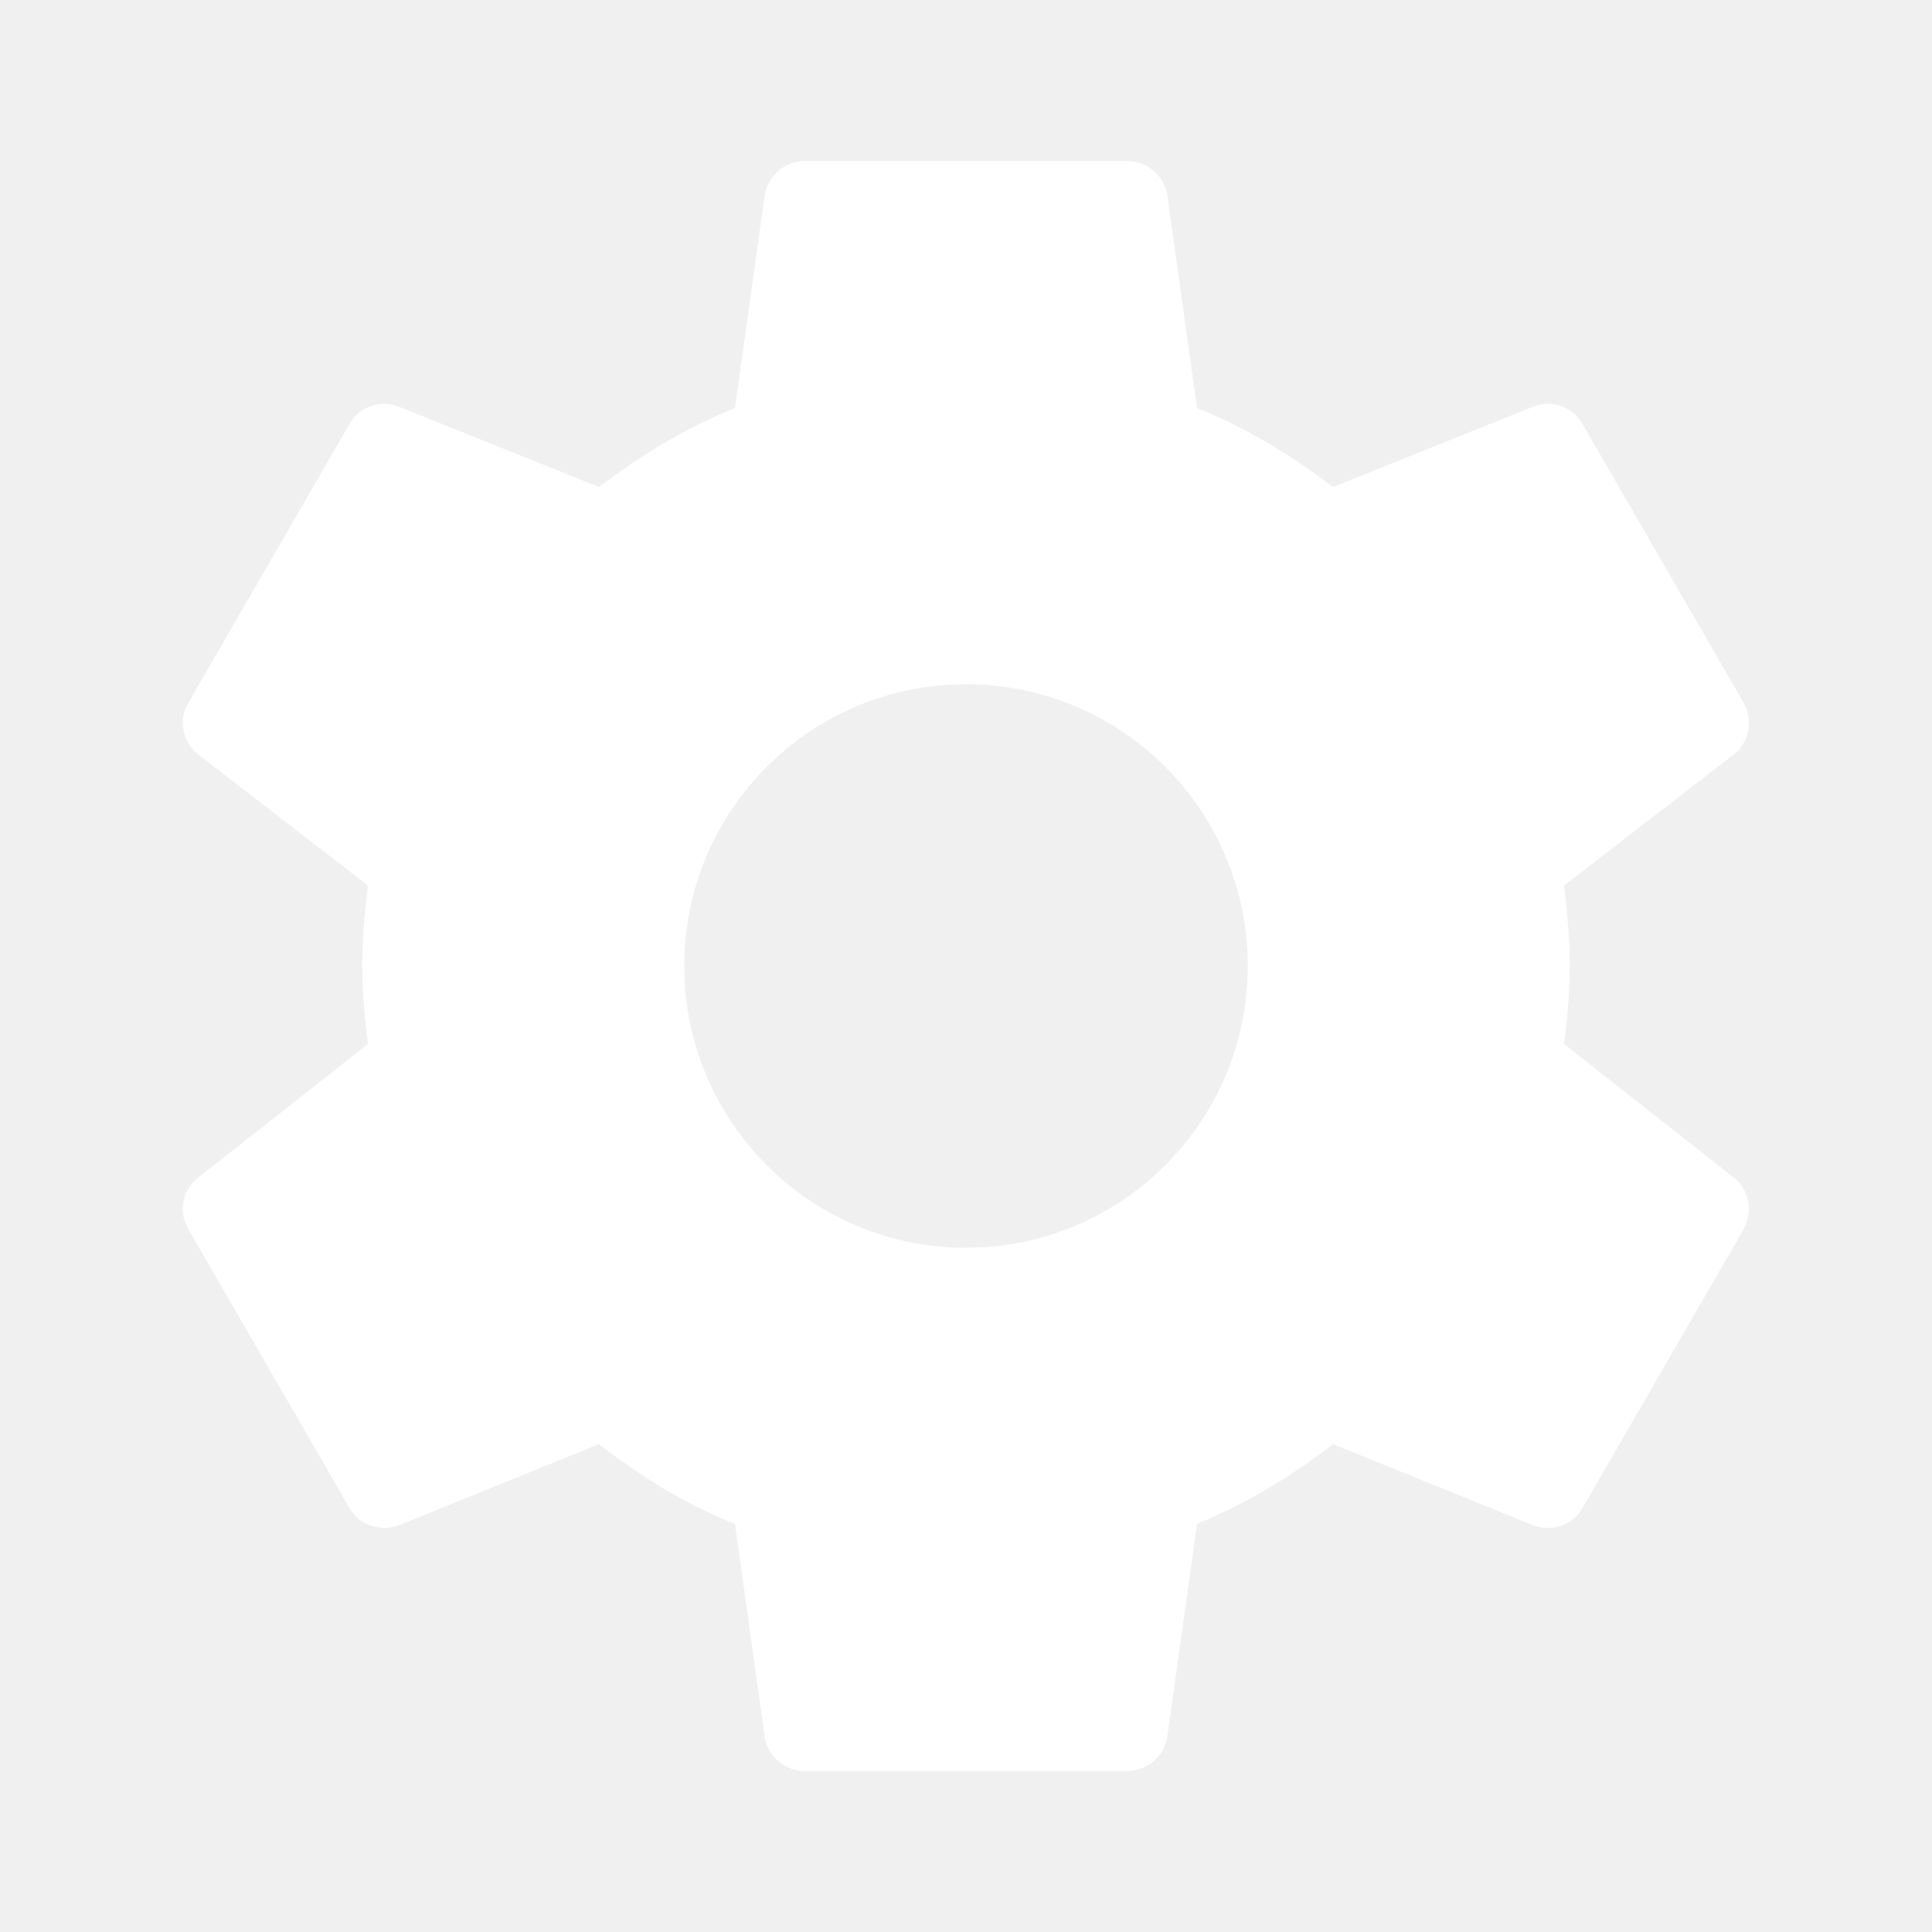
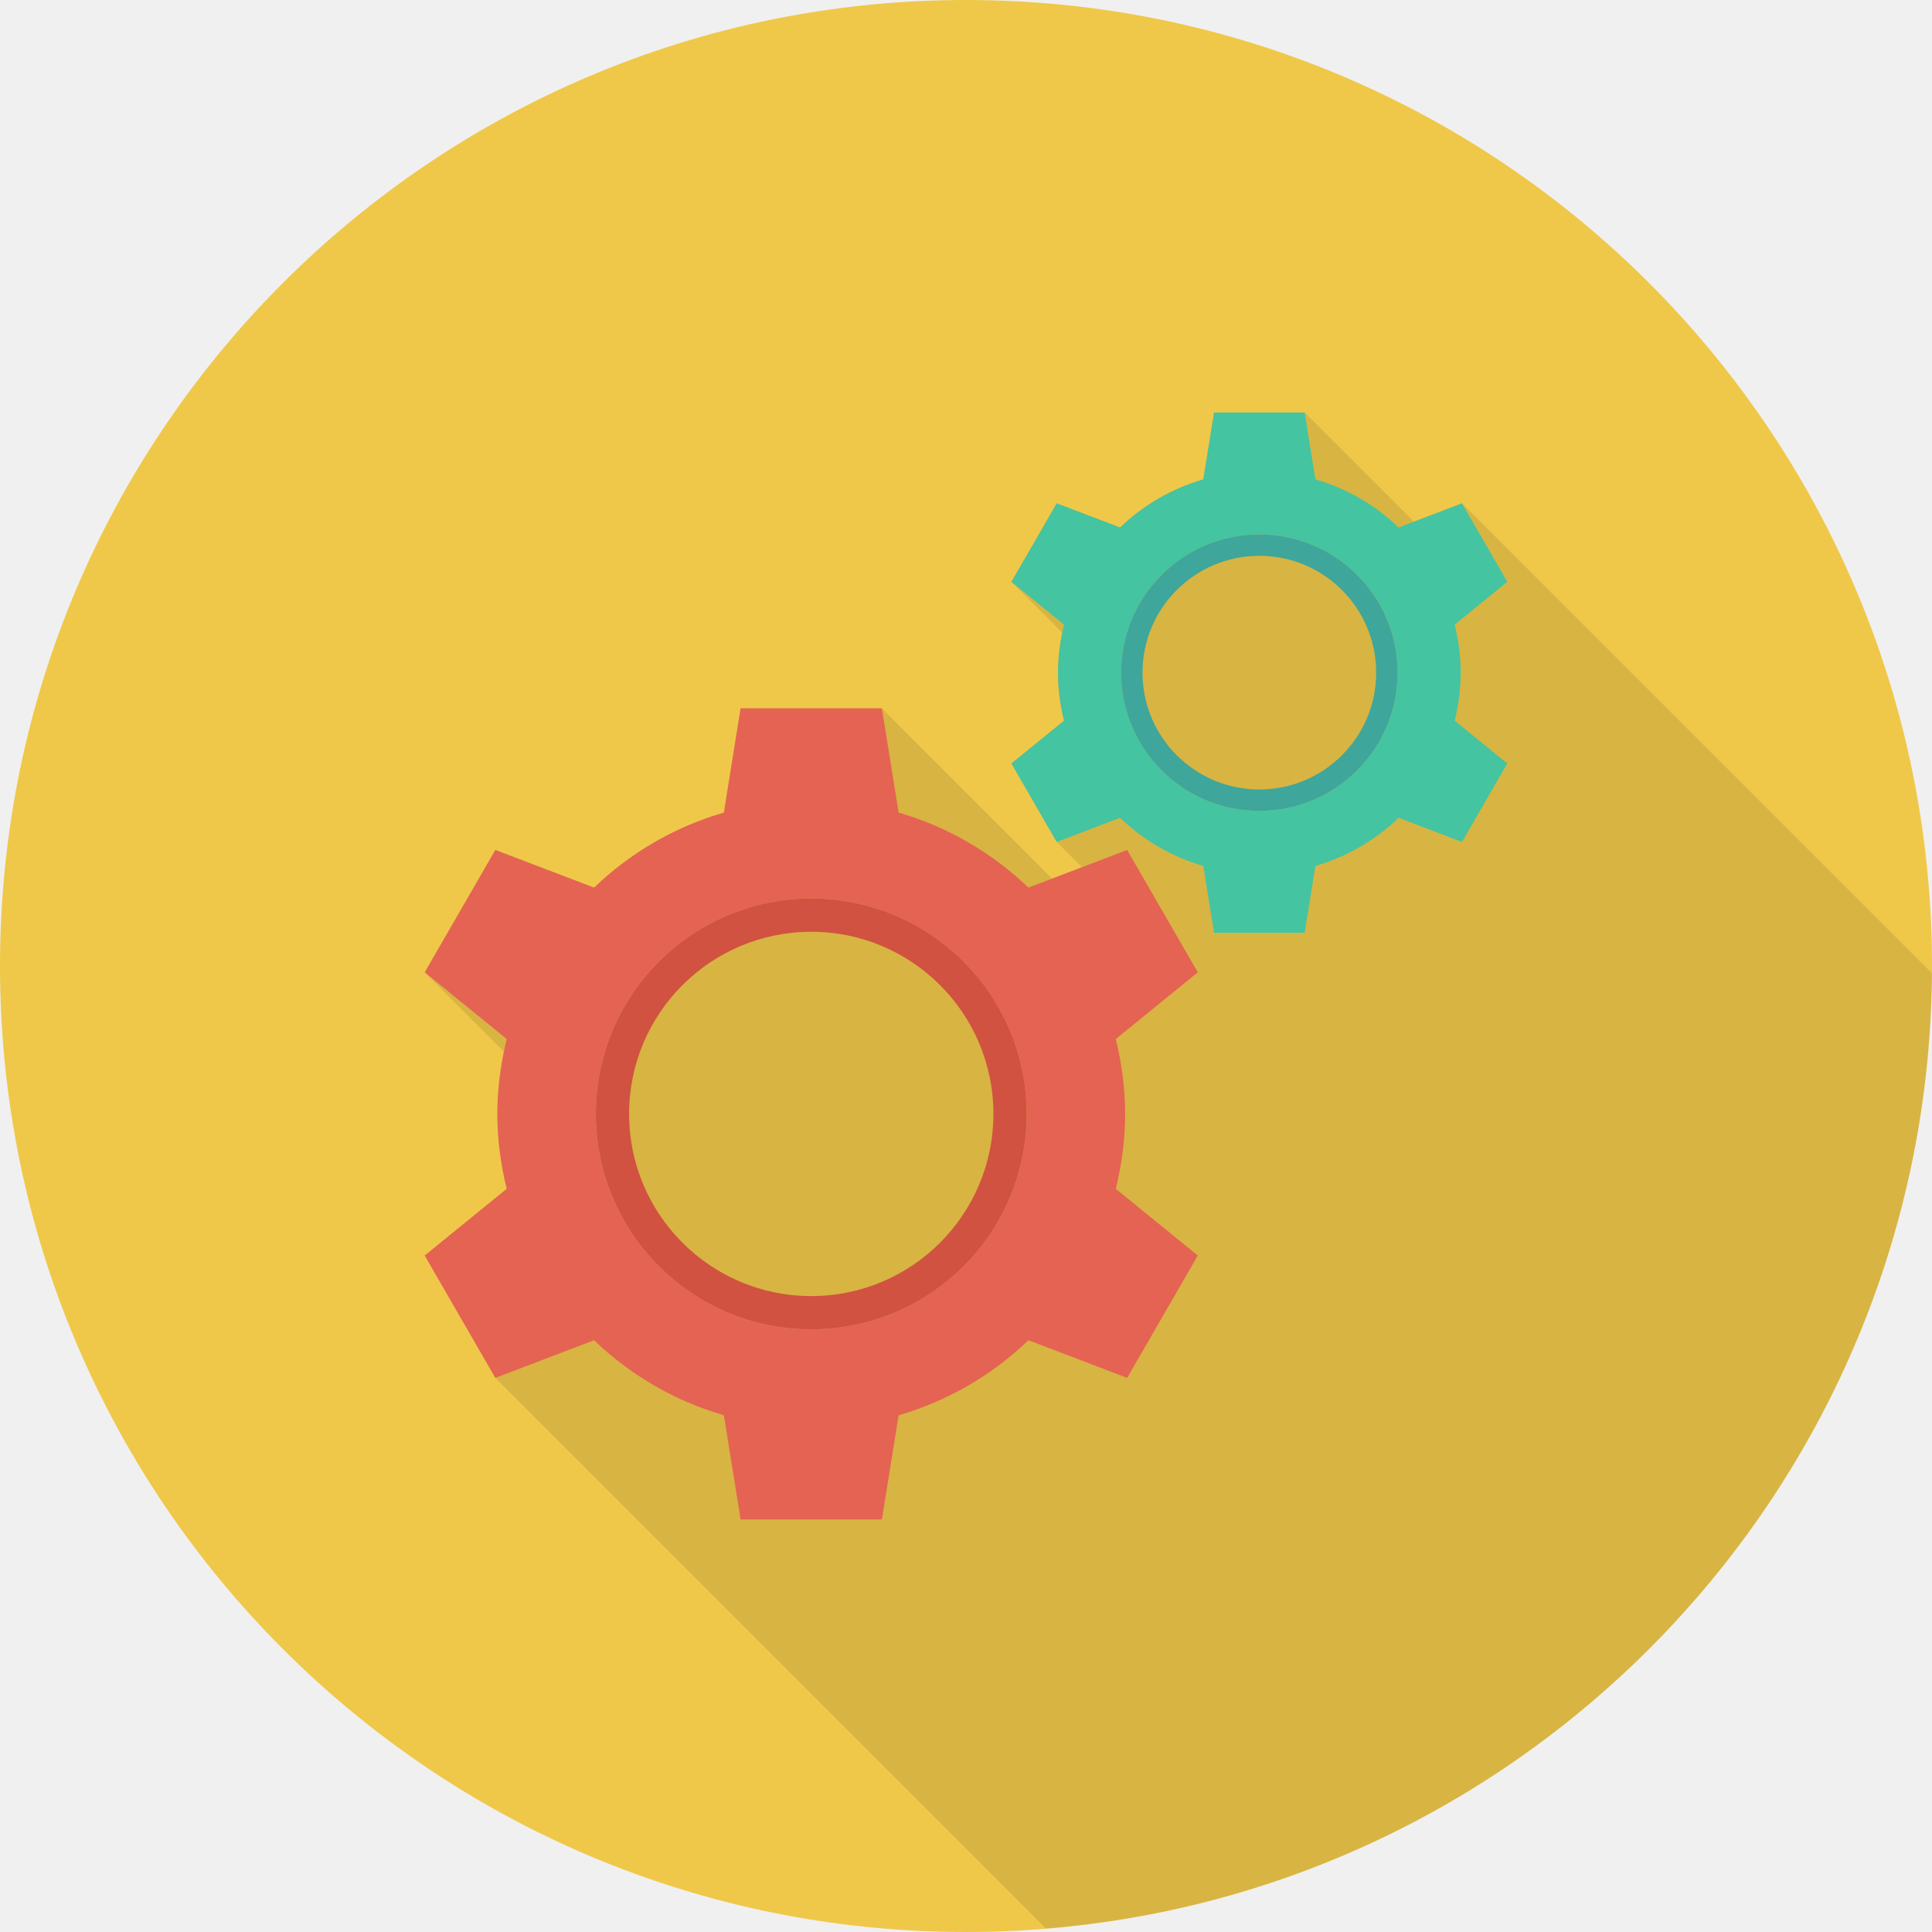
- <svg xmlns="http://www.w3.org/2000/svg" viewBox="0 0 24 24">
-   <path fill="#fff" d="M12,15.5A3.5,3.5 0 0,1 8.5,12A3.5,3.5 0 0,1 12,8.5A3.5,3.5 0 0,1 15.5,12A3.5,3.5 0 0,1 12,15.5M19.43,12.97C19.47,12.65 19.5,12.33 19.5,12C19.5,11.67 19.47,11.34 19.43,11L21.54,9.37C21.73,9.22 21.78,8.95 21.66,8.73L19.66,5.27C19.54,5.05 19.27,4.96 19.05,5.05L16.56,6.05C16.04,5.66 15.5,5.32 14.87,5.07L14.5,2.42C14.46,2.18 14.25,2 14,2H10C9.75,2 9.54,2.18 9.5,2.42L9.13,5.07C8.5,5.32 7.96,5.66 7.44,6.05L4.95,5.05C4.73,4.96 4.46,5.05 4.34,5.27L2.34,8.73C2.21,8.95 2.27,9.22 2.46,9.37L4.57,11C4.53,11.34 4.5,11.67 4.5,12C4.5,12.33 4.53,12.65 4.57,12.97L2.46,14.63C2.27,14.78 2.21,15.05 2.34,15.27L4.34,18.73C4.46,18.95 4.73,19.03 4.95,18.95L7.44,17.94C7.96,18.34 8.5,18.68 9.13,18.93L9.5,21.58C9.54,21.82 9.75,22 10,22H14C14.25,22 14.46,21.82 14.5,21.58L14.87,18.93C15.5,18.67 16.04,18.34 16.56,17.94L19.05,18.95C19.27,19.03 19.54,18.95 19.66,18.73L21.66,15.27C21.78,15.05 21.73,14.78 21.54,14.63L19.43,12.97Z" />
+ <svg xmlns="http://www.w3.org/2000/svg" height="800px" width="800px" version="1.1" id="Layer_1" viewBox="0 0 451.277 451.277" xml:space="preserve">
+   <circle style="fill:#EFC84A;" cx="225.638" cy="225.638" r="225.638" />
+   <path style="opacity:0.1;enable-background:new    ;" d="M451.253,227.336L341.489,117.571l-11.244,4.287l-25.504-25.504h-21.166  l-2.509,15.617c-7.4,2.143-14.038,6.047-19.448,11.24l-14.791-5.641l-10.583,18.33l11.926,11.926  c-0.62,3.011-1.042,6.095-1.042,9.291c0,3.875,0.52,7.619,1.404,11.222l-12.288,9.994l10.583,18.331l5.898,5.898l-6.974,2.659  l-39.761-39.761h-32.999l-3.91,24.348c-11.537,3.341-21.885,9.427-30.319,17.523l-23.059-8.794l-16.499,28.578l18.519,18.519  c-0.972,4.709-1.551,9.559-1.551,14.557c0,6.041,0.811,11.879,2.188,17.495l-19.156,15.582l16.499,28.578l128.62,128.62  C359.643,441.003,450.383,344.89,451.253,227.336z" />
+   <path style="fill:#E56353;" d="M262.813,260.191c0-6.041-0.811-11.879-2.188-17.495l19.156-15.581l-16.499-28.578l-23.059,8.794  c-8.433-8.096-18.783-14.182-30.319-17.523l-3.911-24.347h-32.999l-3.91,24.348c-11.537,3.341-21.885,9.427-30.319,17.523  l-23.059-8.794l-16.499,28.578l19.156,15.581c-1.377,5.616-2.188,11.454-2.188,17.495c0,6.041,0.811,11.879,2.188,17.495  l-19.156,15.582l16.499,28.578l23.059-8.794c8.434,8.095,18.782,14.182,30.319,17.523l3.91,24.348h32.999l3.91-24.348  c11.537-3.341,21.886-9.427,30.32-17.523l23.059,8.794l16.499-28.578l-19.156-15.581  C262.002,272.07,262.813,266.232,262.813,260.191z M189.493,310.511c-27.791,0-50.319-22.529-50.319-50.319  s22.529-50.319,50.319-50.319c27.79,0,50.319,22.529,50.319,50.319S217.283,310.511,189.493,310.511z" />
+   <path style="fill:#D15241;" d="M189.493,209.872c-27.791,0-50.319,22.529-50.319,50.319s22.529,50.319,50.319,50.319  c27.79,0,50.319-22.529,50.319-50.319S217.283,209.872,189.493,209.872z M189.493,302.738c-23.498,0-42.547-19.049-42.547-42.547  s19.049-42.546,42.547-42.546c23.498,0,42.546,19.048,42.546,42.546S212.991,302.738,189.493,302.738z" />
+   <path style="fill:#44C4A1;" d="M341.189,157.118c0-3.875-0.52-7.62-1.404-11.222l12.288-9.994l-10.583-18.33l-14.791,5.641  c-5.41-5.193-12.048-9.097-19.448-11.24l-2.509-15.617h-21.166l-2.509,15.617c-7.4,2.143-14.038,6.047-19.448,11.24l-14.791-5.641  l-10.583,18.33l12.288,9.994c-0.883,3.603-1.404,7.347-1.404,11.222s0.52,7.619,1.404,11.222l-12.288,9.994l10.583,18.331  l14.791-5.641c5.41,5.193,12.048,9.097,19.448,11.24l2.509,15.617h21.166l2.508-15.617c7.401-2.143,14.039-6.047,19.448-11.24  l14.791,5.641l10.583-18.331l-12.288-9.994C340.669,164.738,341.189,160.993,341.189,157.118z M294.159,189.394  c-17.826,0-32.277-14.451-32.277-32.276s14.451-32.276,32.277-32.276c17.826,0,32.276,14.451,32.276,32.276  S311.984,189.394,294.159,189.394z" />
+   <path style="fill:#3EA69B;" d="M294.159,124.842c-17.826,0-32.277,14.451-32.277,32.276s14.451,32.276,32.277,32.276  c17.826,0,32.276-14.451,32.276-32.276S311.984,124.842,294.159,124.842z M294.159,184.409c-15.073,0-27.291-12.218-27.291-27.291  c0-15.072,12.218-27.29,27.291-27.29c15.072,0,27.29,12.218,27.29,27.29C321.449,172.19,309.231,184.409,294.159,184.409z" />
</svg>
